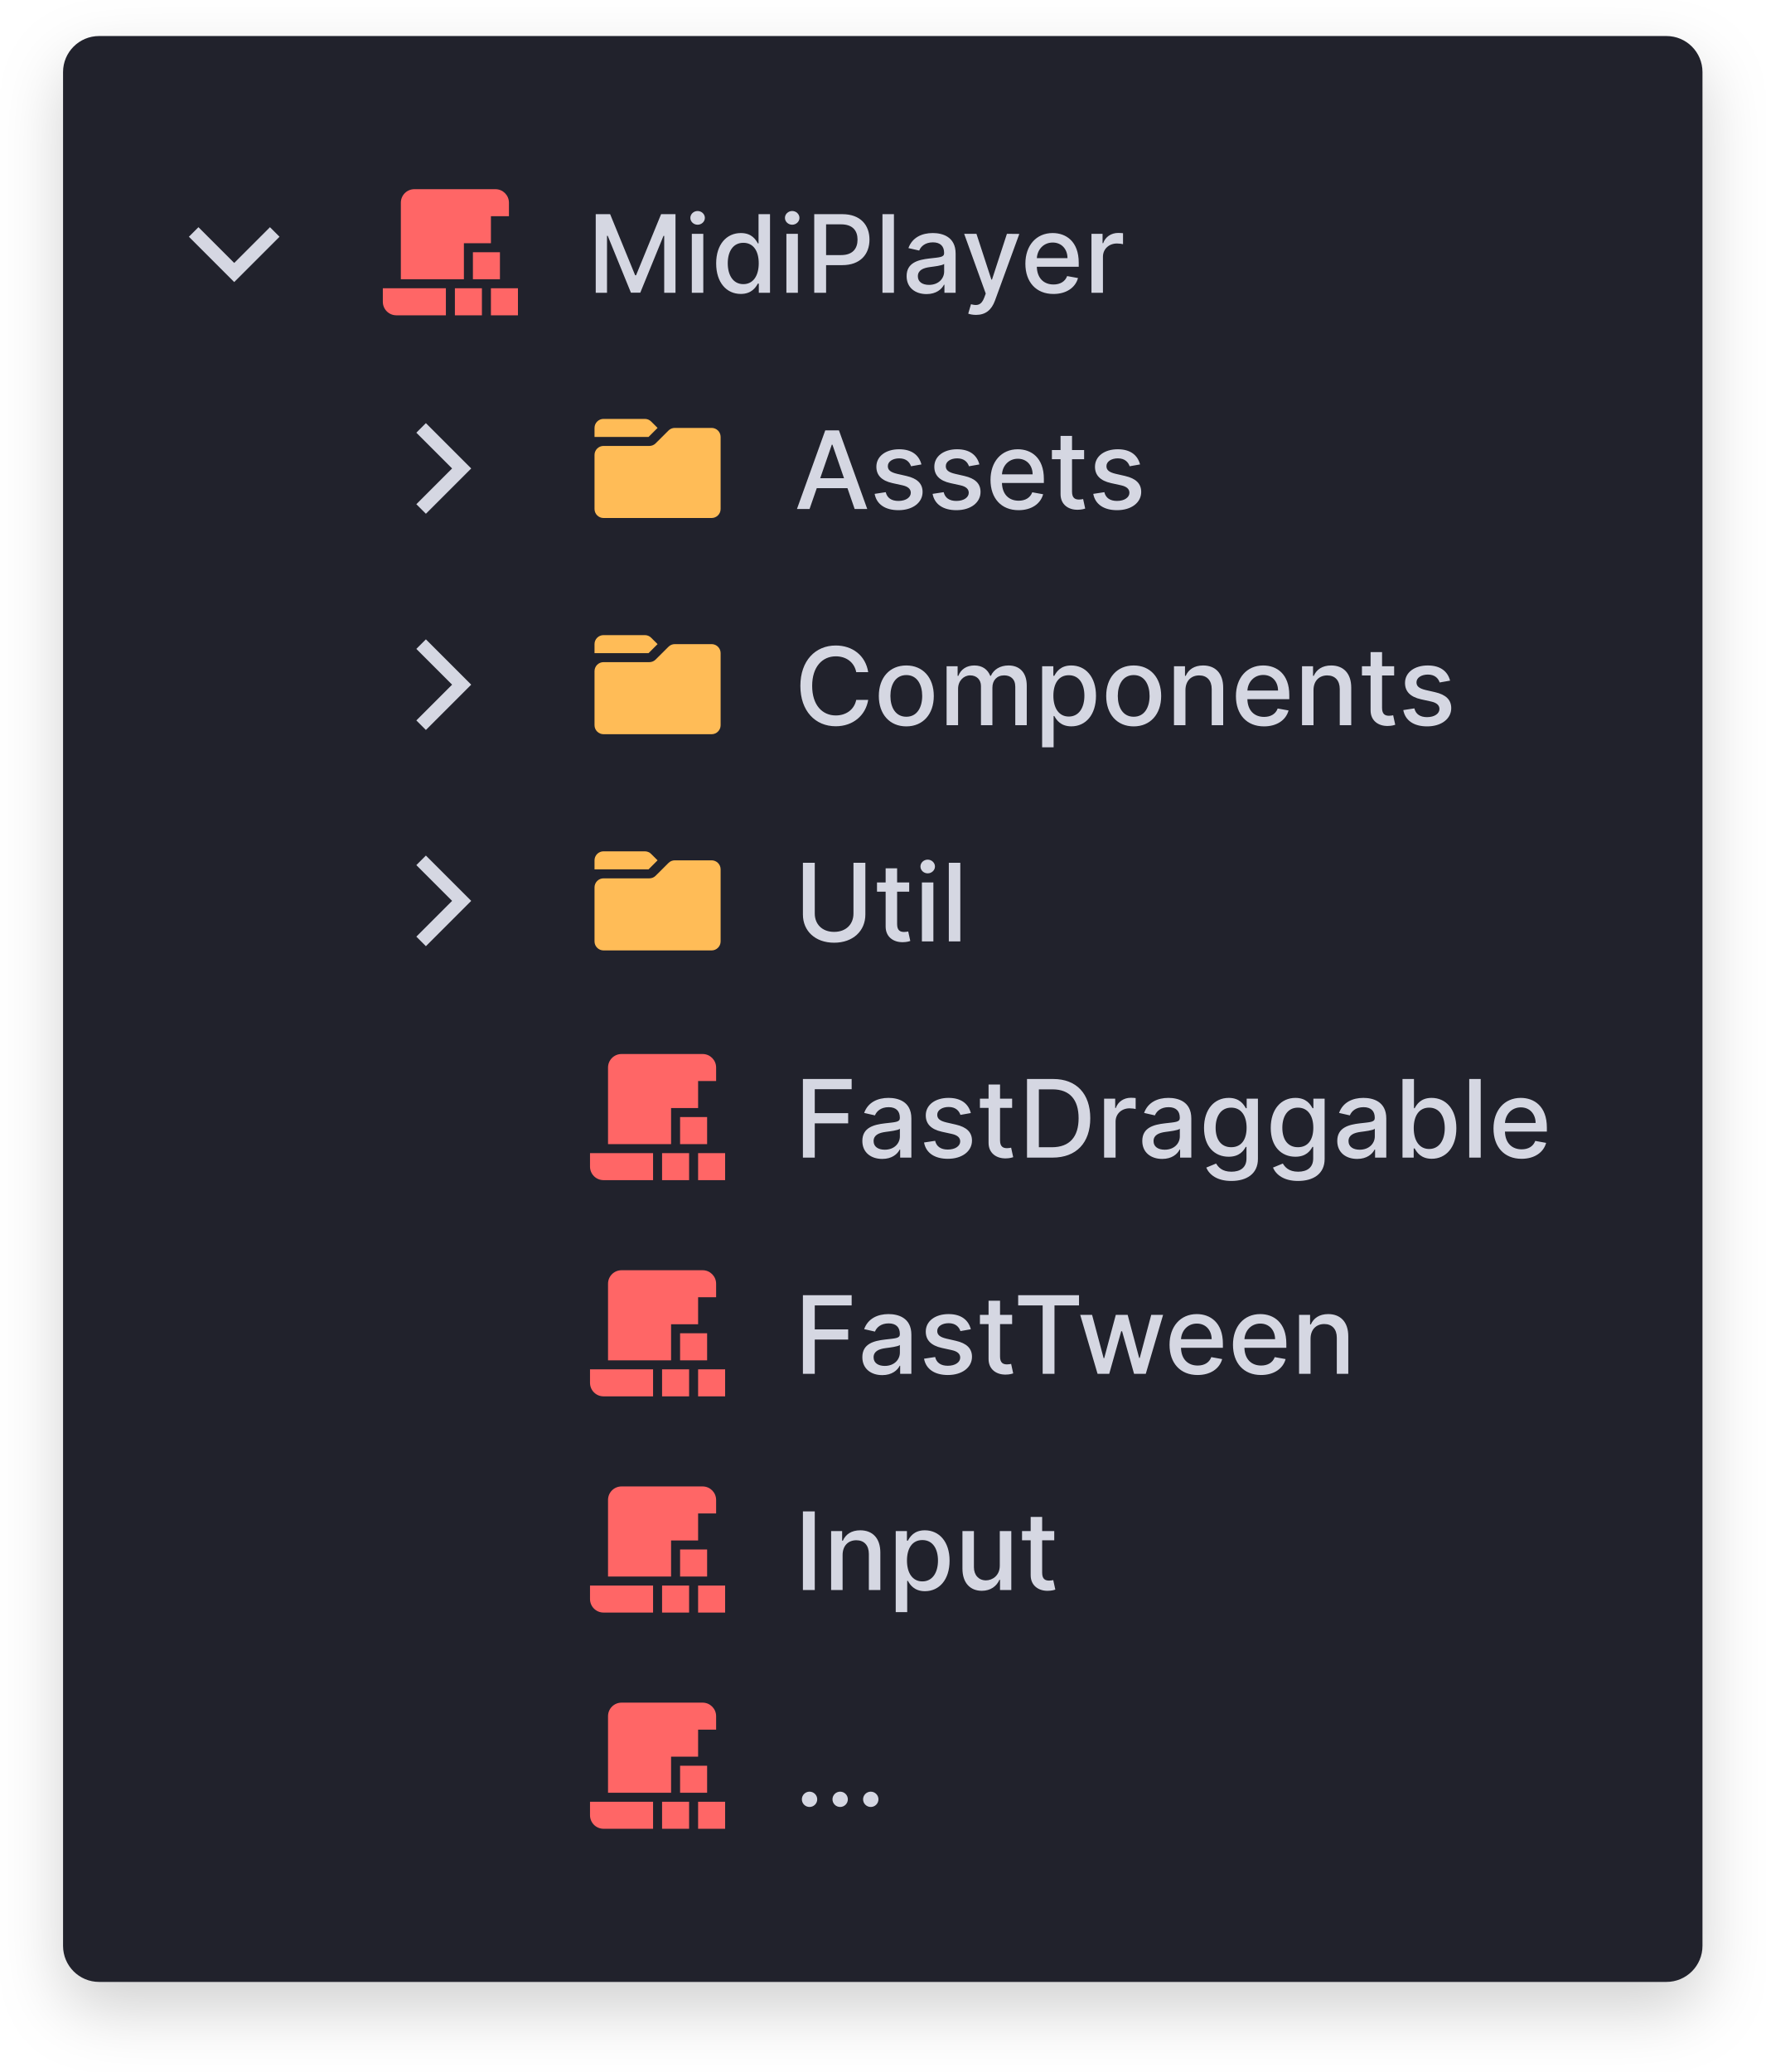
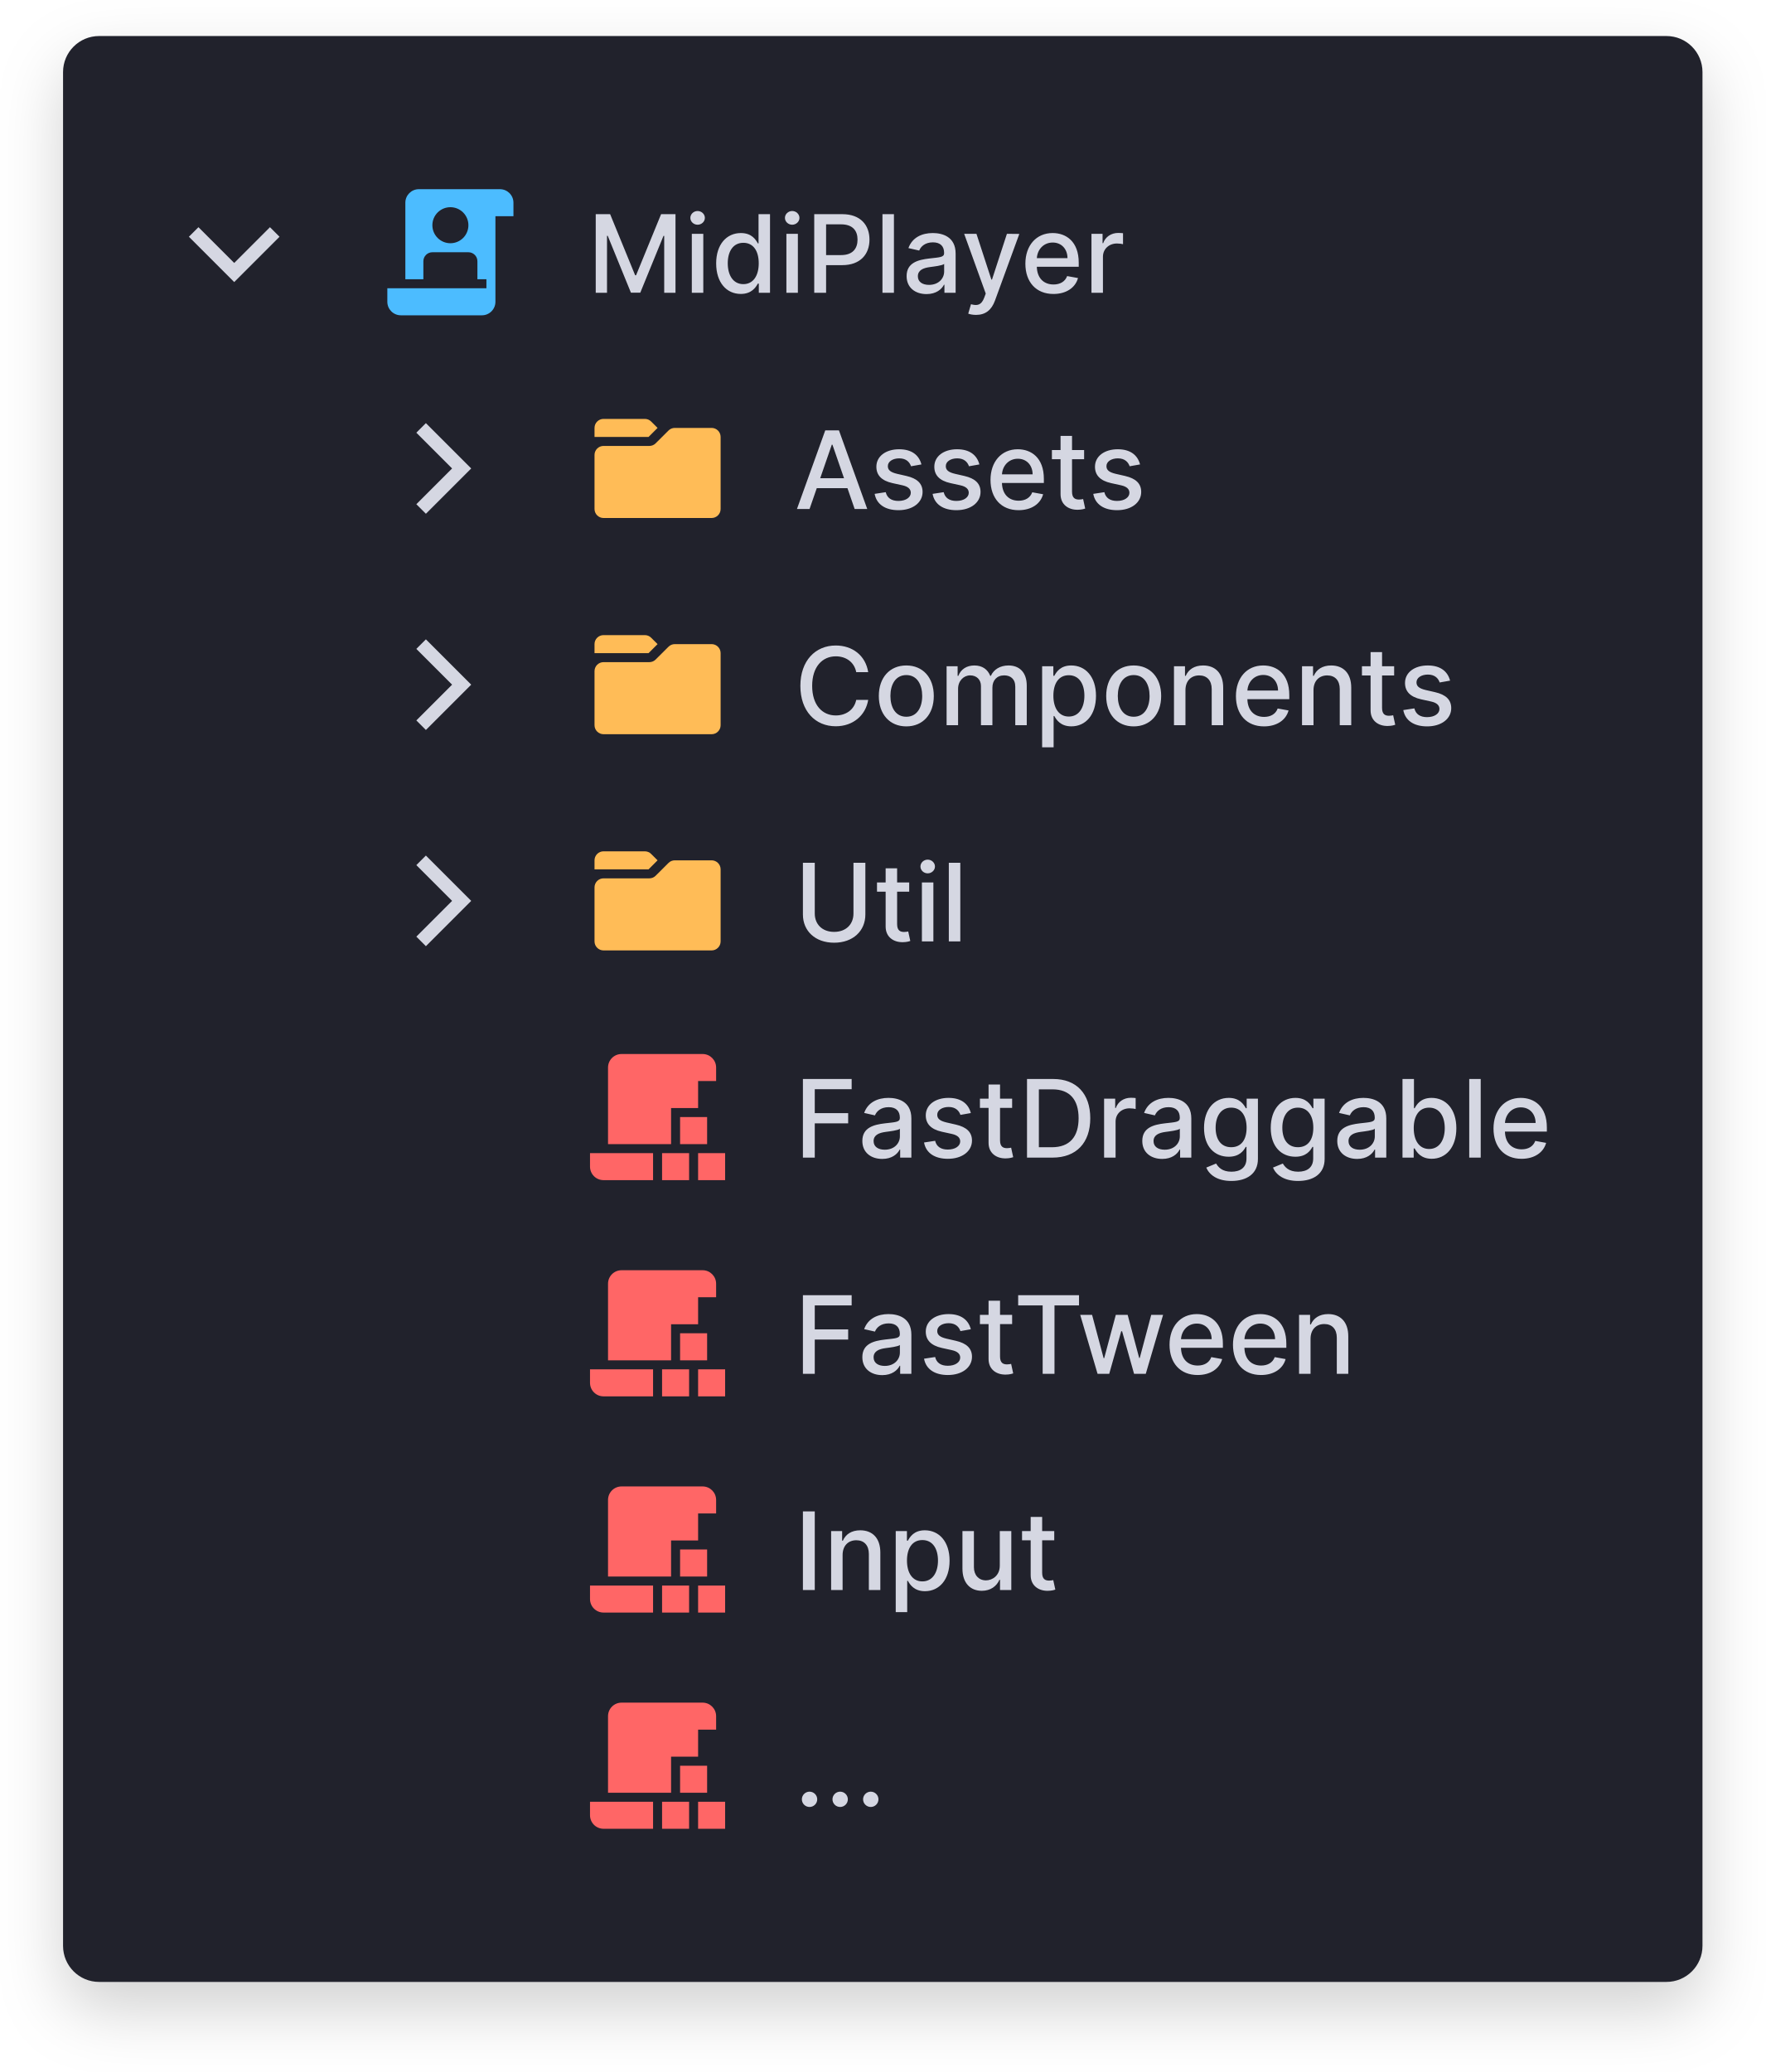
<svg xmlns="http://www.w3.org/2000/svg" width="196" height="230" viewBox="0 0 196 230" fill="none">
  <g filter="url(#filter0_d)">
    <rect x="7" y="4" width="182" height="216" rx="4" fill="#21222C" />
    <path d="M21.5 25.75L26 30.25L30.5 25.75" stroke="#D5D7E2" stroke-width="1.5" />
-     <path fill-rule="evenodd" clip-rule="evenodd" d="M44.5 24V22.5C44.5 21.672 45.17 21 46 21H55C55.83 21 56.5 21.672 56.5 22.5V24H54.5V27H51.5V31H49.5H44.5V24ZM44 35H49.5V32H42.5V33.5C42.5 34.328 43.17 35 44 35ZM52.5 28H55.5V31H52.5V28ZM53.5 32H50.5V35H53.5V32ZM57.5 32H54.5V35H57.5V32Z" fill="#FF6666" />
+     <path fill-rule="evenodd" clip-rule="evenodd" d="M45 24V22.5C45 21.672 45.672 21 46.5 21H55.5C56.328 21 57 21.672 57 22.5V24H55V31V32V33.5C55 34.328 54.328 35 53.5 35H44.5C43.672 35 43 34.328 43 33.5V32H48H52H54V31H53V29C53 28.448 52.552 28 52 28H48C47.448 28 47 28.448 47 29V31H45V24ZM52 25C52 26.105 51.105 27 50 27C48.895 27 48 26.105 48 25C48 23.895 48.895 23 50 23C51.105 23 52 23.895 52 25Z" fill="#4CBCFF" />
    <path d="M66.135 23.773V32.5H67.387V26.18H67.468L70.042 32.487H71.082L73.656 26.185H73.737V32.5H74.99V23.773H73.392L70.613 30.557H70.511L67.733 23.773H66.135ZM76.802 32.5H78.076V25.954H76.802V32.5ZM77.445 24.945C77.884 24.945 78.251 24.604 78.251 24.186C78.251 23.768 77.884 23.423 77.445 23.423C77.002 23.423 76.64 23.768 76.64 24.186C76.64 24.604 77.002 24.945 77.445 24.945ZM82.24 32.628C83.434 32.628 83.902 31.899 84.132 31.482H84.239V32.5H85.483V23.773H84.209V27.016H84.132C83.902 26.611 83.468 25.869 82.249 25.869C80.668 25.869 79.505 27.118 79.505 29.24C79.505 31.358 80.651 32.628 82.24 32.628ZM82.522 31.541C81.384 31.541 80.791 30.54 80.791 29.227C80.791 27.928 81.371 26.952 82.522 26.952C83.634 26.952 84.231 27.859 84.231 29.227C84.231 30.604 83.621 31.541 82.522 31.541ZM87.302 32.5H88.576V25.954H87.302V32.5ZM87.945 24.945C88.384 24.945 88.751 24.604 88.751 24.186C88.751 23.768 88.384 23.423 87.945 23.423C87.502 23.423 87.14 23.768 87.14 24.186C87.14 24.604 87.502 24.945 87.945 24.945ZM90.392 32.5H91.709V29.432H93.499C95.523 29.432 96.525 28.209 96.525 26.598C96.525 24.991 95.532 23.773 93.503 23.773H90.392V32.5ZM91.709 28.315V24.902H93.363C94.666 24.902 95.199 25.609 95.199 26.598C95.199 27.587 94.666 28.315 93.38 28.315H91.709ZM99.24 23.773H97.966V32.5H99.24V23.773ZM102.859 32.645C103.941 32.645 104.551 32.095 104.794 31.605H104.845V32.5H106.089V28.153C106.089 26.249 104.589 25.869 103.549 25.869C102.365 25.869 101.274 26.347 100.848 27.54L102.045 27.812C102.233 27.348 102.71 26.901 103.566 26.901C104.389 26.901 104.811 27.331 104.811 28.072V28.102C104.811 28.567 104.333 28.558 103.157 28.695C101.917 28.84 100.647 29.163 100.647 30.651C100.647 31.938 101.615 32.645 102.859 32.645ZM103.136 31.622C102.416 31.622 101.896 31.298 101.896 30.668C101.896 29.986 102.501 29.743 103.238 29.645C103.652 29.59 104.632 29.479 104.815 29.296V30.139C104.815 30.915 104.197 31.622 103.136 31.622ZM108.357 34.955C109.41 34.955 110.075 34.405 110.454 33.374L113.16 25.967L111.783 25.954L110.126 31.034H110.058L108.4 25.954H107.036L109.431 32.585L109.273 33.02C108.95 33.889 108.494 33.962 107.795 33.77L107.488 34.814C107.641 34.882 107.974 34.955 108.357 34.955ZM116.947 32.632C118.375 32.632 119.385 31.929 119.674 30.864L118.468 30.646C118.238 31.264 117.684 31.579 116.96 31.579C115.869 31.579 115.136 30.872 115.102 29.611H119.755V29.159C119.755 26.794 118.341 25.869 116.858 25.869C115.034 25.869 113.832 27.259 113.832 29.27C113.832 31.303 115.017 32.632 116.947 32.632ZM115.106 28.656C115.157 27.727 115.831 26.922 116.866 26.922C117.855 26.922 118.502 27.655 118.507 28.656H115.106ZM121.169 32.5H122.443V28.503C122.443 27.646 123.104 27.028 124.007 27.028C124.271 27.028 124.57 27.075 124.672 27.105V25.886C124.544 25.869 124.293 25.857 124.131 25.857C123.364 25.857 122.707 26.291 122.469 26.994H122.401V25.954H121.169V32.5Z" fill="#D5D7E2" />
    <path d="M46.75 56.5L51.25 52L46.75 47.5" stroke="#D5D7E2" stroke-width="1.5" />
    <path fill-rule="evenodd" clip-rule="evenodd" d="M67 46.5C66.45 46.5 66 46.948 66 47.5V48.5H72L73 47.5L72.29 46.793C72.11 46.605 71.85 46.5 71.59 46.5H67ZM67 49.5C66.45 49.5 66 49.948 66 50.5V56.5C66 57.052 66.45 57.5 67 57.5H79C79.55 57.5 80 57.052 80 56.5V48.5C80 47.948 79.55 47.5 79 47.5H74.91C74.65 47.5 74.39 47.605 74.21 47.793L72.79 49.207C72.61 49.395 72.35 49.5 72.09 49.5H67Z" fill="#FFBC57" />
    <path d="M89.872 56.5L90.673 54.19H94.082L94.879 56.5H96.277L93.136 47.773H91.615L88.474 56.5H89.872ZM91.056 53.082L92.343 49.358H92.412L93.698 53.082H91.056ZM102.293 51.553C102.028 50.534 101.232 49.869 99.817 49.869C98.338 49.869 97.29 50.649 97.29 51.808C97.29 52.737 97.852 53.355 99.079 53.628L100.188 53.871C100.818 54.011 101.112 54.293 101.112 54.702C101.112 55.209 100.571 55.605 99.736 55.605C98.973 55.605 98.483 55.277 98.329 54.633L97.098 54.821C97.311 55.98 98.274 56.632 99.744 56.632C101.325 56.632 102.42 55.793 102.42 54.608C102.42 53.683 101.832 53.112 100.631 52.835L99.591 52.597C98.871 52.426 98.56 52.183 98.564 51.74C98.56 51.237 99.105 50.879 99.829 50.879C100.622 50.879 100.989 51.318 101.138 51.757L102.293 51.553ZM108.726 51.553C108.462 50.534 107.665 49.869 106.25 49.869C104.772 49.869 103.723 50.649 103.723 51.808C103.723 52.737 104.286 53.355 105.513 53.628L106.621 53.871C107.252 54.011 107.546 54.293 107.546 54.702C107.546 55.209 107.005 55.605 106.169 55.605C105.407 55.605 104.917 55.277 104.763 54.633L103.532 54.821C103.745 55.98 104.708 56.632 106.178 56.632C107.759 56.632 108.854 55.793 108.854 54.608C108.854 53.683 108.266 53.112 107.064 52.835L106.025 52.597C105.304 52.426 104.993 52.183 104.998 51.74C104.993 51.237 105.539 50.879 106.263 50.879C107.056 50.879 107.422 51.318 107.571 51.757L108.726 51.553ZM113.076 56.632C114.504 56.632 115.513 55.929 115.803 54.864L114.597 54.646C114.367 55.264 113.813 55.58 113.089 55.58C111.998 55.58 111.265 54.872 111.231 53.611H115.884V53.159C115.884 50.794 114.469 49.869 112.987 49.869C111.163 49.869 109.961 51.258 109.961 53.27C109.961 55.303 111.146 56.632 113.076 56.632ZM111.235 52.656C111.286 51.727 111.96 50.922 112.995 50.922C113.984 50.922 114.631 51.655 114.636 52.656H111.235ZM120.353 49.955H119.011V48.386H117.737V49.955H116.778V50.977H117.737V54.842C117.733 56.031 118.64 56.606 119.646 56.585C120.051 56.581 120.324 56.504 120.473 56.449L120.243 55.396C120.157 55.413 120 55.452 119.795 55.452C119.382 55.452 119.011 55.315 119.011 54.578V50.977H120.353V49.955ZM126.562 51.553C126.298 50.534 125.501 49.869 124.086 49.869C122.608 49.869 121.559 50.649 121.559 51.808C121.559 52.737 122.122 53.355 123.349 53.628L124.457 53.871C125.088 54.011 125.382 54.293 125.382 54.702C125.382 55.209 124.841 55.605 124.005 55.605C123.243 55.605 122.752 55.277 122.599 54.633L121.368 54.821C121.581 55.98 122.544 56.632 124.014 56.632C125.595 56.632 126.69 55.793 126.69 54.608C126.69 53.683 126.102 53.112 124.9 52.835L123.86 52.597C123.14 52.426 122.829 52.183 122.833 51.74C122.829 51.237 123.375 50.879 124.099 50.879C124.892 50.879 125.258 51.318 125.407 51.757L126.562 51.553Z" fill="#D5D7E2" />
    <path d="M46.75 80.5L51.25 76L46.75 71.5" stroke="#D5D7E2" stroke-width="1.5" />
    <path fill-rule="evenodd" clip-rule="evenodd" d="M67 70.5C66.45 70.5 66 70.948 66 71.5V72.5H72L73 71.5L72.29 70.793C72.11 70.605 71.85 70.5 71.59 70.5H67ZM67 73.5C66.45 73.5 66 73.948 66 74.5V80.5C66 81.052 66.45 81.5 67 81.5H79C79.55 81.5 80 81.052 80 80.5V72.5C80 71.948 79.55 71.5 79 71.5H74.91C74.65 71.5 74.39 71.605 74.21 71.793L72.79 73.207C72.61 73.395 72.35 73.5 72.09 73.5H67Z" fill="#FFBC57" />
    <path d="M96.383 74.611C96.085 72.744 94.623 71.653 92.778 71.653C90.519 71.653 88.853 73.345 88.853 76.136C88.853 78.928 90.511 80.619 92.778 80.619C94.696 80.619 96.098 79.418 96.383 77.692L95.054 77.688C94.828 78.804 93.89 79.418 92.787 79.418C91.291 79.418 90.162 78.271 90.162 76.136C90.162 74.019 91.287 72.855 92.791 72.855C93.903 72.855 94.836 73.481 95.054 74.611H96.383ZM100.614 80.632C102.459 80.632 103.665 79.281 103.665 77.257C103.665 75.22 102.459 73.869 100.614 73.869C98.769 73.869 97.562 75.22 97.562 77.257C97.562 79.281 98.769 80.632 100.614 80.632ZM100.618 79.562C99.412 79.562 98.849 78.51 98.849 77.253C98.849 76 99.412 74.935 100.618 74.935C101.815 74.935 102.378 76 102.378 77.253C102.378 78.51 101.815 79.562 100.618 79.562ZM105.087 80.5H106.361V76.465C106.361 75.582 106.979 74.969 107.703 74.969C108.411 74.969 108.901 75.438 108.901 76.149V80.5H110.171V76.328C110.171 75.54 110.652 74.969 111.483 74.969C112.157 74.969 112.711 75.344 112.711 76.23V80.5H113.985V76.111C113.985 74.615 113.15 73.869 111.965 73.869C111.023 73.869 110.316 74.321 110 75.02H109.932C109.647 74.304 109.046 73.869 108.172 73.869C107.307 73.869 106.664 74.3 106.391 75.02H106.31V73.954H105.087V80.5ZM115.692 82.954H116.967V79.481H117.043C117.273 79.899 117.742 80.628 118.935 80.628C120.521 80.628 121.671 79.358 121.671 77.24C121.671 75.118 120.504 73.869 118.923 73.869C117.708 73.869 117.269 74.611 117.043 75.016H116.937V73.954H115.692V82.954ZM116.941 77.227C116.941 75.859 117.538 74.952 118.65 74.952C119.805 74.952 120.384 75.928 120.384 77.227C120.384 78.54 119.788 79.541 118.65 79.541C117.555 79.541 116.941 78.604 116.941 77.227ZM125.856 80.632C127.701 80.632 128.907 79.281 128.907 77.257C128.907 75.22 127.701 73.869 125.856 73.869C124.011 73.869 122.805 75.22 122.805 77.257C122.805 79.281 124.011 80.632 125.856 80.632ZM125.86 79.562C124.654 79.562 124.092 78.51 124.092 77.253C124.092 76 124.654 74.935 125.86 74.935C127.058 74.935 127.62 76 127.62 77.253C127.62 78.51 127.058 79.562 125.86 79.562ZM131.603 76.614C131.603 75.57 132.243 74.973 133.129 74.973C133.994 74.973 134.518 75.54 134.518 76.49V80.5H135.792V76.337C135.792 74.717 134.902 73.869 133.564 73.869C132.579 73.869 131.936 74.325 131.633 75.02H131.552V73.954H130.329V80.5H131.603V76.614ZM140.322 80.632C141.75 80.632 142.76 79.929 143.049 78.864L141.843 78.646C141.613 79.264 141.059 79.579 140.335 79.579C139.244 79.579 138.511 78.872 138.477 77.611H143.13V77.159C143.13 74.794 141.716 73.869 140.233 73.869C138.409 73.869 137.207 75.258 137.207 77.27C137.207 79.303 138.392 80.632 140.322 80.632ZM138.481 76.656C138.532 75.727 139.206 74.922 140.241 74.922C141.23 74.922 141.877 75.655 141.882 76.656H138.481ZM145.818 76.614C145.818 75.57 146.457 74.973 147.344 74.973C148.209 74.973 148.733 75.54 148.733 76.49V80.5H150.007V76.337C150.007 74.717 149.116 73.869 147.778 73.869C146.794 73.869 146.151 74.325 145.848 75.02H145.767V73.954H144.544V80.5H145.818V76.614ZM154.771 73.954H153.429V72.386H152.155V73.954H151.196V74.977H152.155V78.842C152.151 80.031 153.058 80.606 154.064 80.585C154.469 80.581 154.741 80.504 154.891 80.449L154.661 79.396C154.575 79.413 154.418 79.452 154.213 79.452C153.8 79.452 153.429 79.315 153.429 78.578V74.977H154.771V73.954ZM160.98 75.553C160.716 74.534 159.919 73.869 158.504 73.869C157.026 73.869 155.977 74.649 155.977 75.808C155.977 76.737 156.54 77.355 157.767 77.628L158.875 77.871C159.506 78.011 159.8 78.293 159.8 78.702C159.8 79.209 159.259 79.605 158.423 79.605C157.661 79.605 157.17 79.277 157.017 78.633L155.786 78.821C155.999 79.98 156.962 80.632 158.432 80.632C160.013 80.632 161.108 79.793 161.108 78.608C161.108 77.683 160.52 77.112 159.318 76.835L158.278 76.597C157.558 76.426 157.247 76.183 157.251 75.74C157.247 75.237 157.793 74.879 158.517 74.879C159.31 74.879 159.676 75.318 159.825 75.757L160.98 75.553Z" fill="#D5D7E2" />
    <path d="M46.75 104.5L51.25 100L46.75 95.5" stroke="#D5D7E2" stroke-width="1.5" />
    <path fill-rule="evenodd" clip-rule="evenodd" d="M67 94.5C66.45 94.5 66 94.948 66 95.5V96.5H72L73 95.5L72.29 94.793C72.11 94.605 71.85 94.5 71.59 94.5H67ZM67 97.5C66.45 97.5 66 97.948 66 98.5V104.5C66 105.052 66.45 105.5 67 105.5H79C79.55 105.5 80 105.052 80 104.5V96.5C80 95.948 79.55 95.5 79 95.5H74.91C74.65 95.5 74.39 95.605 74.21 95.793L72.79 97.207C72.61 97.395 72.35 97.5 72.09 97.5H67Z" fill="#FFBC57" />
    <path d="M94.747 95.773V101.406C94.747 102.591 93.929 103.443 92.599 103.443C91.274 103.443 90.451 102.591 90.451 101.406V95.773H89.135V101.513C89.135 103.345 90.507 104.645 92.599 104.645C94.691 104.645 96.068 103.345 96.068 101.513V95.773H94.747ZM100.935 97.954H99.593V96.386H98.319V97.954H97.36V98.977H98.319V102.842C98.315 104.031 99.222 104.607 100.228 104.585C100.633 104.581 100.906 104.504 101.055 104.449L100.825 103.396C100.739 103.413 100.582 103.452 100.377 103.452C99.964 103.452 99.593 103.315 99.593 102.578V98.977H100.935V97.954ZM102.345 104.5H103.619V97.954H102.345V104.5ZM102.988 96.945C103.427 96.945 103.794 96.604 103.794 96.186C103.794 95.769 103.427 95.423 102.988 95.423C102.545 95.423 102.183 95.769 102.183 96.186C102.183 96.604 102.545 96.945 102.988 96.945ZM106.607 95.773H105.333V104.5H106.607V95.773Z" fill="#D5D7E2" />
    <path fill-rule="evenodd" clip-rule="evenodd" d="M67.5 120V118.5C67.5 117.672 68.17 117 69 117H78C78.83 117 79.5 117.672 79.5 118.5V120H77.5V123H74.5V127H72.5H67.5V120ZM67 131H72.5V128H65.5V129.5C65.5 130.328 66.17 131 67 131ZM75.5 124H78.5V127H75.5V124ZM76.5 128H73.5V131H76.5V128ZM80.5 128H77.5V131H80.5V128Z" fill="#FF6666" />
    <path d="M89.135 128.5H90.451V124.695H94.159V123.565H90.451V120.906H94.546V119.773H89.135V128.5ZM97.945 128.645C99.027 128.645 99.637 128.095 99.88 127.605H99.931V128.5H101.175V124.153C101.175 122.249 99.675 121.869 98.635 121.869C97.451 121.869 96.36 122.347 95.934 123.54L97.131 123.812C97.319 123.348 97.796 122.901 98.652 122.901C99.475 122.901 99.897 123.331 99.897 124.072V124.102C99.897 124.567 99.419 124.558 98.243 124.695C97.003 124.839 95.733 125.163 95.733 126.651C95.733 127.938 96.701 128.645 97.945 128.645ZM98.222 127.622C97.502 127.622 96.982 127.298 96.982 126.668C96.982 125.986 97.587 125.743 98.324 125.645C98.738 125.589 99.718 125.479 99.901 125.295V126.139C99.901 126.915 99.283 127.622 98.222 127.622ZM107.777 123.553C107.513 122.534 106.716 121.869 105.301 121.869C103.822 121.869 102.774 122.649 102.774 123.808C102.774 124.737 103.337 125.355 104.564 125.628L105.672 125.871C106.303 126.011 106.597 126.293 106.597 126.702C106.597 127.209 106.055 127.605 105.22 127.605C104.457 127.605 103.967 127.277 103.814 126.634L102.582 126.821C102.795 127.98 103.759 128.632 105.229 128.632C106.81 128.632 107.905 127.793 107.905 126.608C107.905 125.683 107.317 125.112 106.115 124.835L105.075 124.597C104.355 124.426 104.044 124.183 104.048 123.74C104.044 123.237 104.589 122.879 105.314 122.879C106.107 122.879 106.473 123.318 106.622 123.757L107.777 123.553ZM112.361 121.955H111.019V120.386H109.745V121.955H108.786V122.977H109.745V126.842C109.74 128.031 110.648 128.607 111.654 128.585C112.059 128.581 112.331 128.504 112.48 128.449L112.25 127.396C112.165 127.413 112.007 127.452 111.803 127.452C111.39 127.452 111.019 127.315 111.019 126.578V122.977H112.361V121.955ZM116.839 128.5C119.498 128.5 121.036 126.851 121.036 124.124C121.036 121.409 119.498 119.773 116.928 119.773H114.013V128.5H116.839ZM115.33 127.349V120.923H116.847C118.756 120.923 119.741 122.065 119.741 124.124C119.741 126.19 118.756 127.349 116.766 127.349H115.33ZM122.571 128.5H123.846V124.503C123.846 123.646 124.506 123.028 125.409 123.028C125.674 123.028 125.972 123.075 126.074 123.105V121.886C125.946 121.869 125.695 121.857 125.533 121.857C124.766 121.857 124.11 122.291 123.871 122.994H123.803V121.955H122.571V128.5ZM129.023 128.645C130.105 128.645 130.715 128.095 130.958 127.605H131.009V128.5H132.253V124.153C132.253 122.249 130.753 121.869 129.713 121.869C128.529 121.869 127.438 122.347 127.012 123.54L128.209 123.812C128.397 123.348 128.874 122.901 129.73 122.901C130.553 122.901 130.975 123.331 130.975 124.072V124.102C130.975 124.567 130.498 124.558 129.321 124.695C128.081 124.839 126.811 125.163 126.811 126.651C126.811 127.938 127.779 128.645 129.023 128.645ZM129.3 127.622C128.58 127.622 128.06 127.298 128.06 126.668C128.06 125.986 128.665 125.743 129.402 125.645C129.816 125.589 130.796 125.479 130.979 125.295V126.139C130.979 126.915 130.361 127.622 129.3 127.622ZM136.695 131.091C138.361 131.091 139.648 130.328 139.648 128.645V121.955H138.399V123.016H138.305C138.08 122.611 137.628 121.869 136.409 121.869C134.828 121.869 133.665 123.118 133.665 125.202C133.665 127.29 134.854 128.402 136.401 128.402C137.602 128.402 138.067 127.724 138.297 127.307H138.378V128.594C138.378 129.621 137.675 130.064 136.707 130.064C135.646 130.064 135.233 129.531 135.007 129.156L133.912 129.608C134.257 130.409 135.131 131.091 136.695 131.091ZM136.682 127.345C135.544 127.345 134.952 126.472 134.952 125.185C134.952 123.928 135.531 122.952 136.682 122.952C137.794 122.952 138.391 123.859 138.391 125.185C138.391 126.536 137.781 127.345 136.682 127.345ZM144.101 131.091C145.767 131.091 147.054 130.328 147.054 128.645V121.955H145.805V123.016H145.712C145.486 122.611 145.034 121.869 143.815 121.869C142.234 121.869 141.071 123.118 141.071 125.202C141.071 127.29 142.26 128.402 143.807 128.402C145.009 128.402 145.473 127.724 145.703 127.307H145.784V128.594C145.784 129.621 145.081 130.064 144.114 130.064C143.053 130.064 142.639 129.531 142.413 129.156L141.318 129.608C141.663 130.409 142.537 131.091 144.101 131.091ZM144.088 127.345C142.95 127.345 142.358 126.472 142.358 125.185C142.358 123.928 142.938 122.952 144.088 122.952C145.2 122.952 145.797 123.859 145.797 125.185C145.797 126.536 145.188 127.345 144.088 127.345ZM150.668 128.645C151.75 128.645 152.359 128.095 152.602 127.605H152.653V128.5H153.898V124.153C153.898 122.249 152.398 121.869 151.358 121.869C150.173 121.869 149.082 122.347 148.656 123.54L149.854 123.812C150.041 123.348 150.518 122.901 151.375 122.901C152.197 122.901 152.619 123.331 152.619 124.072V124.102C152.619 124.567 152.142 124.558 150.966 124.695C149.726 124.839 148.456 125.163 148.456 126.651C148.456 127.938 149.423 128.645 150.668 128.645ZM150.945 127.622C150.224 127.622 149.705 127.298 149.705 126.668C149.705 125.986 150.31 125.743 151.047 125.645C151.46 125.589 152.44 125.479 152.624 125.295V126.139C152.624 126.915 152.006 127.622 150.945 127.622ZM155.697 128.5H156.941V127.482H157.048C157.278 127.899 157.747 128.628 158.94 128.628C160.525 128.628 161.676 127.358 161.676 125.24C161.676 123.118 160.508 121.869 158.927 121.869C157.713 121.869 157.274 122.611 157.048 123.016H156.971V119.773H155.697V128.5ZM156.946 125.227C156.946 123.859 157.542 122.952 158.654 122.952C159.809 122.952 160.389 123.928 160.389 125.227C160.389 126.54 159.792 127.541 158.654 127.541C157.559 127.541 156.946 126.604 156.946 125.227ZM164.381 119.773H163.107V128.5H164.381V119.773ZM168.916 128.632C170.343 128.632 171.353 127.929 171.643 126.864L170.437 126.646C170.207 127.264 169.653 127.58 168.929 127.58C167.838 127.58 167.105 126.872 167.071 125.611H171.724V125.159C171.724 122.794 170.309 121.869 168.826 121.869C167.002 121.869 165.801 123.259 165.801 125.27C165.801 127.303 166.985 128.632 168.916 128.632ZM167.075 124.656C167.126 123.727 167.799 122.922 168.835 122.922C169.824 122.922 170.471 123.655 170.475 124.656H167.075Z" fill="#D5D7E2" />
    <path fill-rule="evenodd" clip-rule="evenodd" d="M67.5 144V142.5C67.5 141.672 68.17 141 69 141H78C78.83 141 79.5 141.672 79.5 142.5V144H77.5V147H74.5V151H72.5H67.5V144ZM67 155H72.5V152H65.5V153.5C65.5 154.328 66.17 155 67 155ZM75.5 148H78.5V151H75.5V148ZM76.5 152H73.5V155H76.5V152ZM80.5 152H77.5V155H80.5V152Z" fill="#FF6666" />
    <path d="M89.135 152.5H90.451V148.695H94.159V147.565H90.451V144.906H94.546V143.773H89.135V152.5ZM97.945 152.645C99.027 152.645 99.637 152.095 99.88 151.605H99.931V152.5H101.175V148.153C101.175 146.249 99.675 145.869 98.635 145.869C97.451 145.869 96.36 146.347 95.934 147.54L97.131 147.812C97.319 147.348 97.796 146.901 98.652 146.901C99.475 146.901 99.897 147.331 99.897 148.072V148.102C99.897 148.567 99.419 148.558 98.243 148.695C97.003 148.839 95.733 149.163 95.733 150.651C95.733 151.938 96.701 152.645 97.945 152.645ZM98.222 151.622C97.502 151.622 96.982 151.298 96.982 150.668C96.982 149.986 97.587 149.743 98.324 149.645C98.738 149.589 99.718 149.479 99.901 149.295V150.139C99.901 150.915 99.283 151.622 98.222 151.622ZM107.777 147.553C107.513 146.534 106.716 145.869 105.301 145.869C103.822 145.869 102.774 146.649 102.774 147.808C102.774 148.737 103.337 149.355 104.564 149.628L105.672 149.871C106.303 150.011 106.597 150.293 106.597 150.702C106.597 151.209 106.055 151.605 105.22 151.605C104.457 151.605 103.967 151.277 103.814 150.634L102.582 150.821C102.795 151.98 103.759 152.632 105.229 152.632C106.81 152.632 107.905 151.793 107.905 150.608C107.905 149.683 107.317 149.112 106.115 148.835L105.075 148.597C104.355 148.426 104.044 148.183 104.048 147.74C104.044 147.237 104.589 146.879 105.314 146.879C106.107 146.879 106.473 147.318 106.622 147.757L107.777 147.553ZM112.361 145.955H111.019V144.386H109.745V145.955H108.786V146.977H109.745V150.842C109.74 152.031 110.648 152.607 111.654 152.585C112.059 152.581 112.331 152.504 112.48 152.449L112.25 151.396C112.165 151.413 112.007 151.452 111.803 151.452C111.39 151.452 111.019 151.315 111.019 150.578V146.977H112.361V145.955ZM113.032 144.906H115.751V152.5H117.064V144.906H119.787V143.773H113.032V144.906ZM121.846 152.5H123.141L124.471 147.774H124.569L125.898 152.5H127.198L129.12 145.955H127.803L126.529 150.74H126.465L125.187 145.955H123.87L122.583 150.761H122.519L121.237 145.955H119.92L121.846 152.5ZM132.951 152.632C134.379 152.632 135.388 151.929 135.678 150.864L134.472 150.646C134.242 151.264 133.688 151.58 132.964 151.58C131.873 151.58 131.14 150.872 131.106 149.611H135.759V149.159C135.759 146.794 134.344 145.869 132.862 145.869C131.038 145.869 129.836 147.259 129.836 149.27C129.836 151.303 131.021 152.632 132.951 152.632ZM131.11 148.656C131.161 147.727 131.835 146.922 132.87 146.922C133.859 146.922 134.506 147.655 134.511 148.656H131.11ZM139.994 152.632C141.422 152.632 142.431 151.929 142.721 150.864L141.515 150.646C141.285 151.264 140.731 151.58 140.007 151.58C138.916 151.58 138.183 150.872 138.149 149.611H142.802V149.159C142.802 146.794 141.387 145.869 139.904 145.869C138.081 145.869 136.879 147.259 136.879 149.27C136.879 151.303 138.064 152.632 139.994 152.632ZM138.153 148.656C138.204 147.727 138.877 146.922 139.913 146.922C140.902 146.922 141.549 147.655 141.554 148.656H138.153ZM145.49 148.614C145.49 147.57 146.129 146.973 147.016 146.973C147.881 146.973 148.405 147.54 148.405 148.49V152.5H149.679V148.337C149.679 146.717 148.788 145.869 147.45 145.869C146.466 145.869 145.822 146.325 145.52 147.02H145.439V145.955H144.216V152.5H145.49V148.614Z" fill="#D5D7E2" />
    <path fill-rule="evenodd" clip-rule="evenodd" d="M67.5 168V166.5C67.5 165.672 68.17 165 69 165H78C78.83 165 79.5 165.672 79.5 166.5V168H77.5V171H74.5V175H72.5H67.5V168ZM67 179H72.5V176H65.5V177.5C65.5 178.328 66.17 179 67 179ZM75.5 172H78.5V175H75.5V172ZM76.5 176H73.5V179H76.5V176ZM80.5 176H77.5V179H80.5V176Z" fill="#FF6666" />
    <path d="M90.451 167.773H89.135V176.5H90.451V167.773ZM93.541 172.614C93.541 171.57 94.18 170.973 95.066 170.973C95.931 170.973 96.456 171.54 96.456 172.49V176.5H97.73V172.337C97.73 170.717 96.839 169.869 95.501 169.869C94.517 169.869 93.873 170.325 93.571 171.02H93.49V169.955H92.267V176.5H93.541V172.614ZM99.439 178.955H100.713V175.482H100.789C101.02 175.899 101.488 176.628 102.681 176.628C104.267 176.628 105.417 175.358 105.417 173.24C105.417 171.118 104.25 169.869 102.669 169.869C101.454 169.869 101.015 170.611 100.789 171.016H100.683V169.955H99.439V178.955ZM100.687 173.227C100.687 171.859 101.284 170.952 102.396 170.952C103.551 170.952 104.13 171.928 104.13 173.227C104.13 174.54 103.534 175.541 102.396 175.541C101.301 175.541 100.687 174.604 100.687 173.227ZM110.991 173.786C110.995 174.898 110.169 175.426 109.453 175.426C108.664 175.426 108.119 174.855 108.119 173.964V169.955H106.845V174.118C106.845 175.741 107.735 176.585 108.993 176.585C109.977 176.585 110.646 176.065 110.949 175.366H111.017V176.5H112.27V169.955H110.991V173.786ZM117.037 169.955H115.695V168.386H114.42V169.955H113.462V170.977H114.42V174.842C114.416 176.031 115.324 176.607 116.33 176.585C116.734 176.581 117.007 176.504 117.156 176.449L116.926 175.396C116.841 175.413 116.683 175.452 116.479 175.452C116.065 175.452 115.695 175.315 115.695 174.578V170.977H117.037V169.955Z" fill="#D5D7E2" />
    <path fill-rule="evenodd" clip-rule="evenodd" d="M67.5 192V190.5C67.5 189.672 68.17 189 69 189H78C78.83 189 79.5 189.672 79.5 190.5V192H77.5V195H74.5V199H72.5H67.5V192ZM67 203H72.5V200H65.5V201.5C65.5 202.328 66.17 203 67 203ZM75.5 196H78.5V199H75.5V196ZM76.5 200H73.5V203H76.5V200ZM80.5 200H77.5V203H80.5V200Z" fill="#FF6666" />
    <path d="M89.872 200.581C90.336 200.581 90.724 200.202 90.724 199.729C90.724 199.264 90.336 198.881 89.872 198.881C89.403 198.881 89.019 199.264 89.019 199.729C89.019 200.202 89.403 200.581 89.872 200.581ZM93.27 200.581C93.735 200.581 94.123 200.202 94.123 199.729C94.123 199.264 93.735 198.881 93.27 198.881C92.802 198.881 92.418 199.264 92.418 199.729C92.418 200.202 92.802 200.581 93.27 200.581ZM96.669 200.581C97.133 200.581 97.521 200.202 97.521 199.729C97.521 199.264 97.133 198.881 96.669 198.881C96.2 198.881 95.816 199.264 95.816 199.729C95.816 200.202 96.2 200.581 96.669 200.581Z" fill="#D5D7E2" />
  </g>
  <defs>
    <filter id="filter0_d" x="0" y="0" width="196" height="230" filterUnits="userSpaceOnUse" color-interpolation-filters="sRGB">
      <feFlood flood-opacity="0" result="BackgroundImageFix" />
      <feColorMatrix in="SourceAlpha" type="matrix" values="0 0 0 0 0 0 0 0 0 0 0 0 0 0 0 0 0 0 127 0" />
      <feOffset dy="3" />
      <feGaussianBlur stdDeviation="3.5" />
      <feColorMatrix type="matrix" values="0 0 0 0 0 0 0 0 0 0 0 0 0 0 0 0 0 0 0.18 0" />
      <feBlend mode="normal" in2="BackgroundImageFix" result="effect1_dropShadow" />
      <feBlend mode="normal" in="SourceGraphic" in2="effect1_dropShadow" result="shape" />
    </filter>
  </defs>
</svg>
